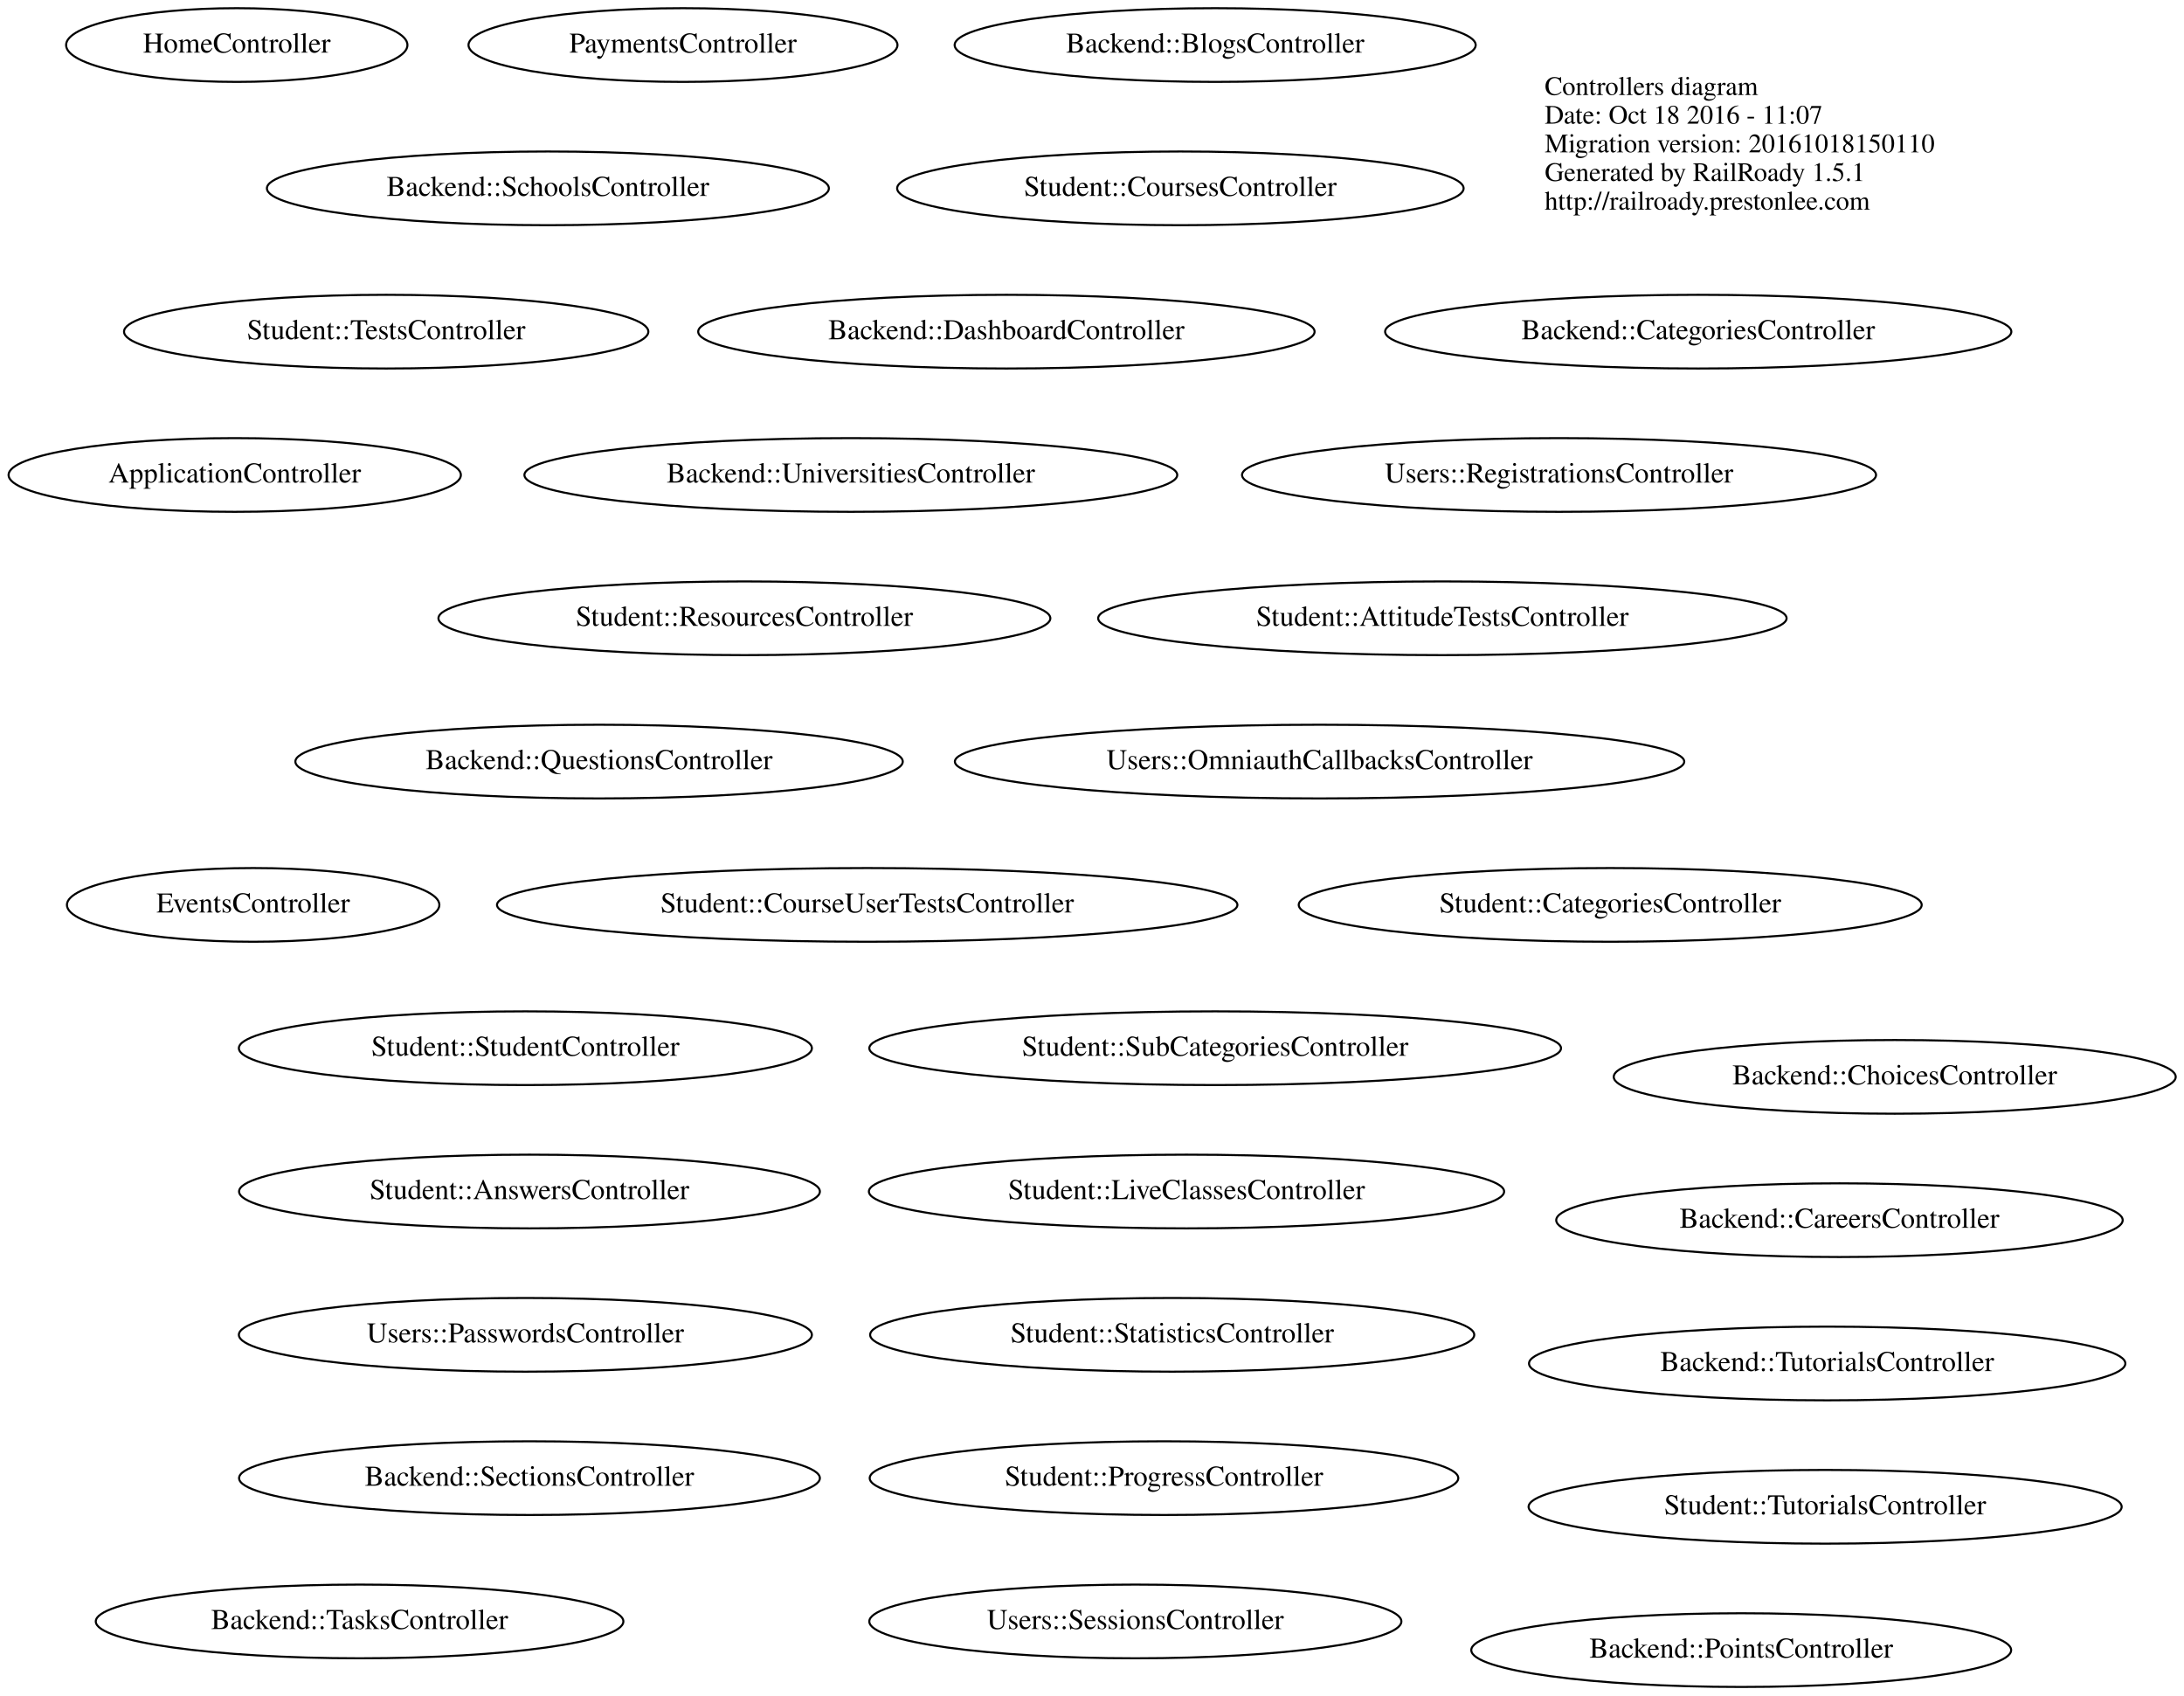
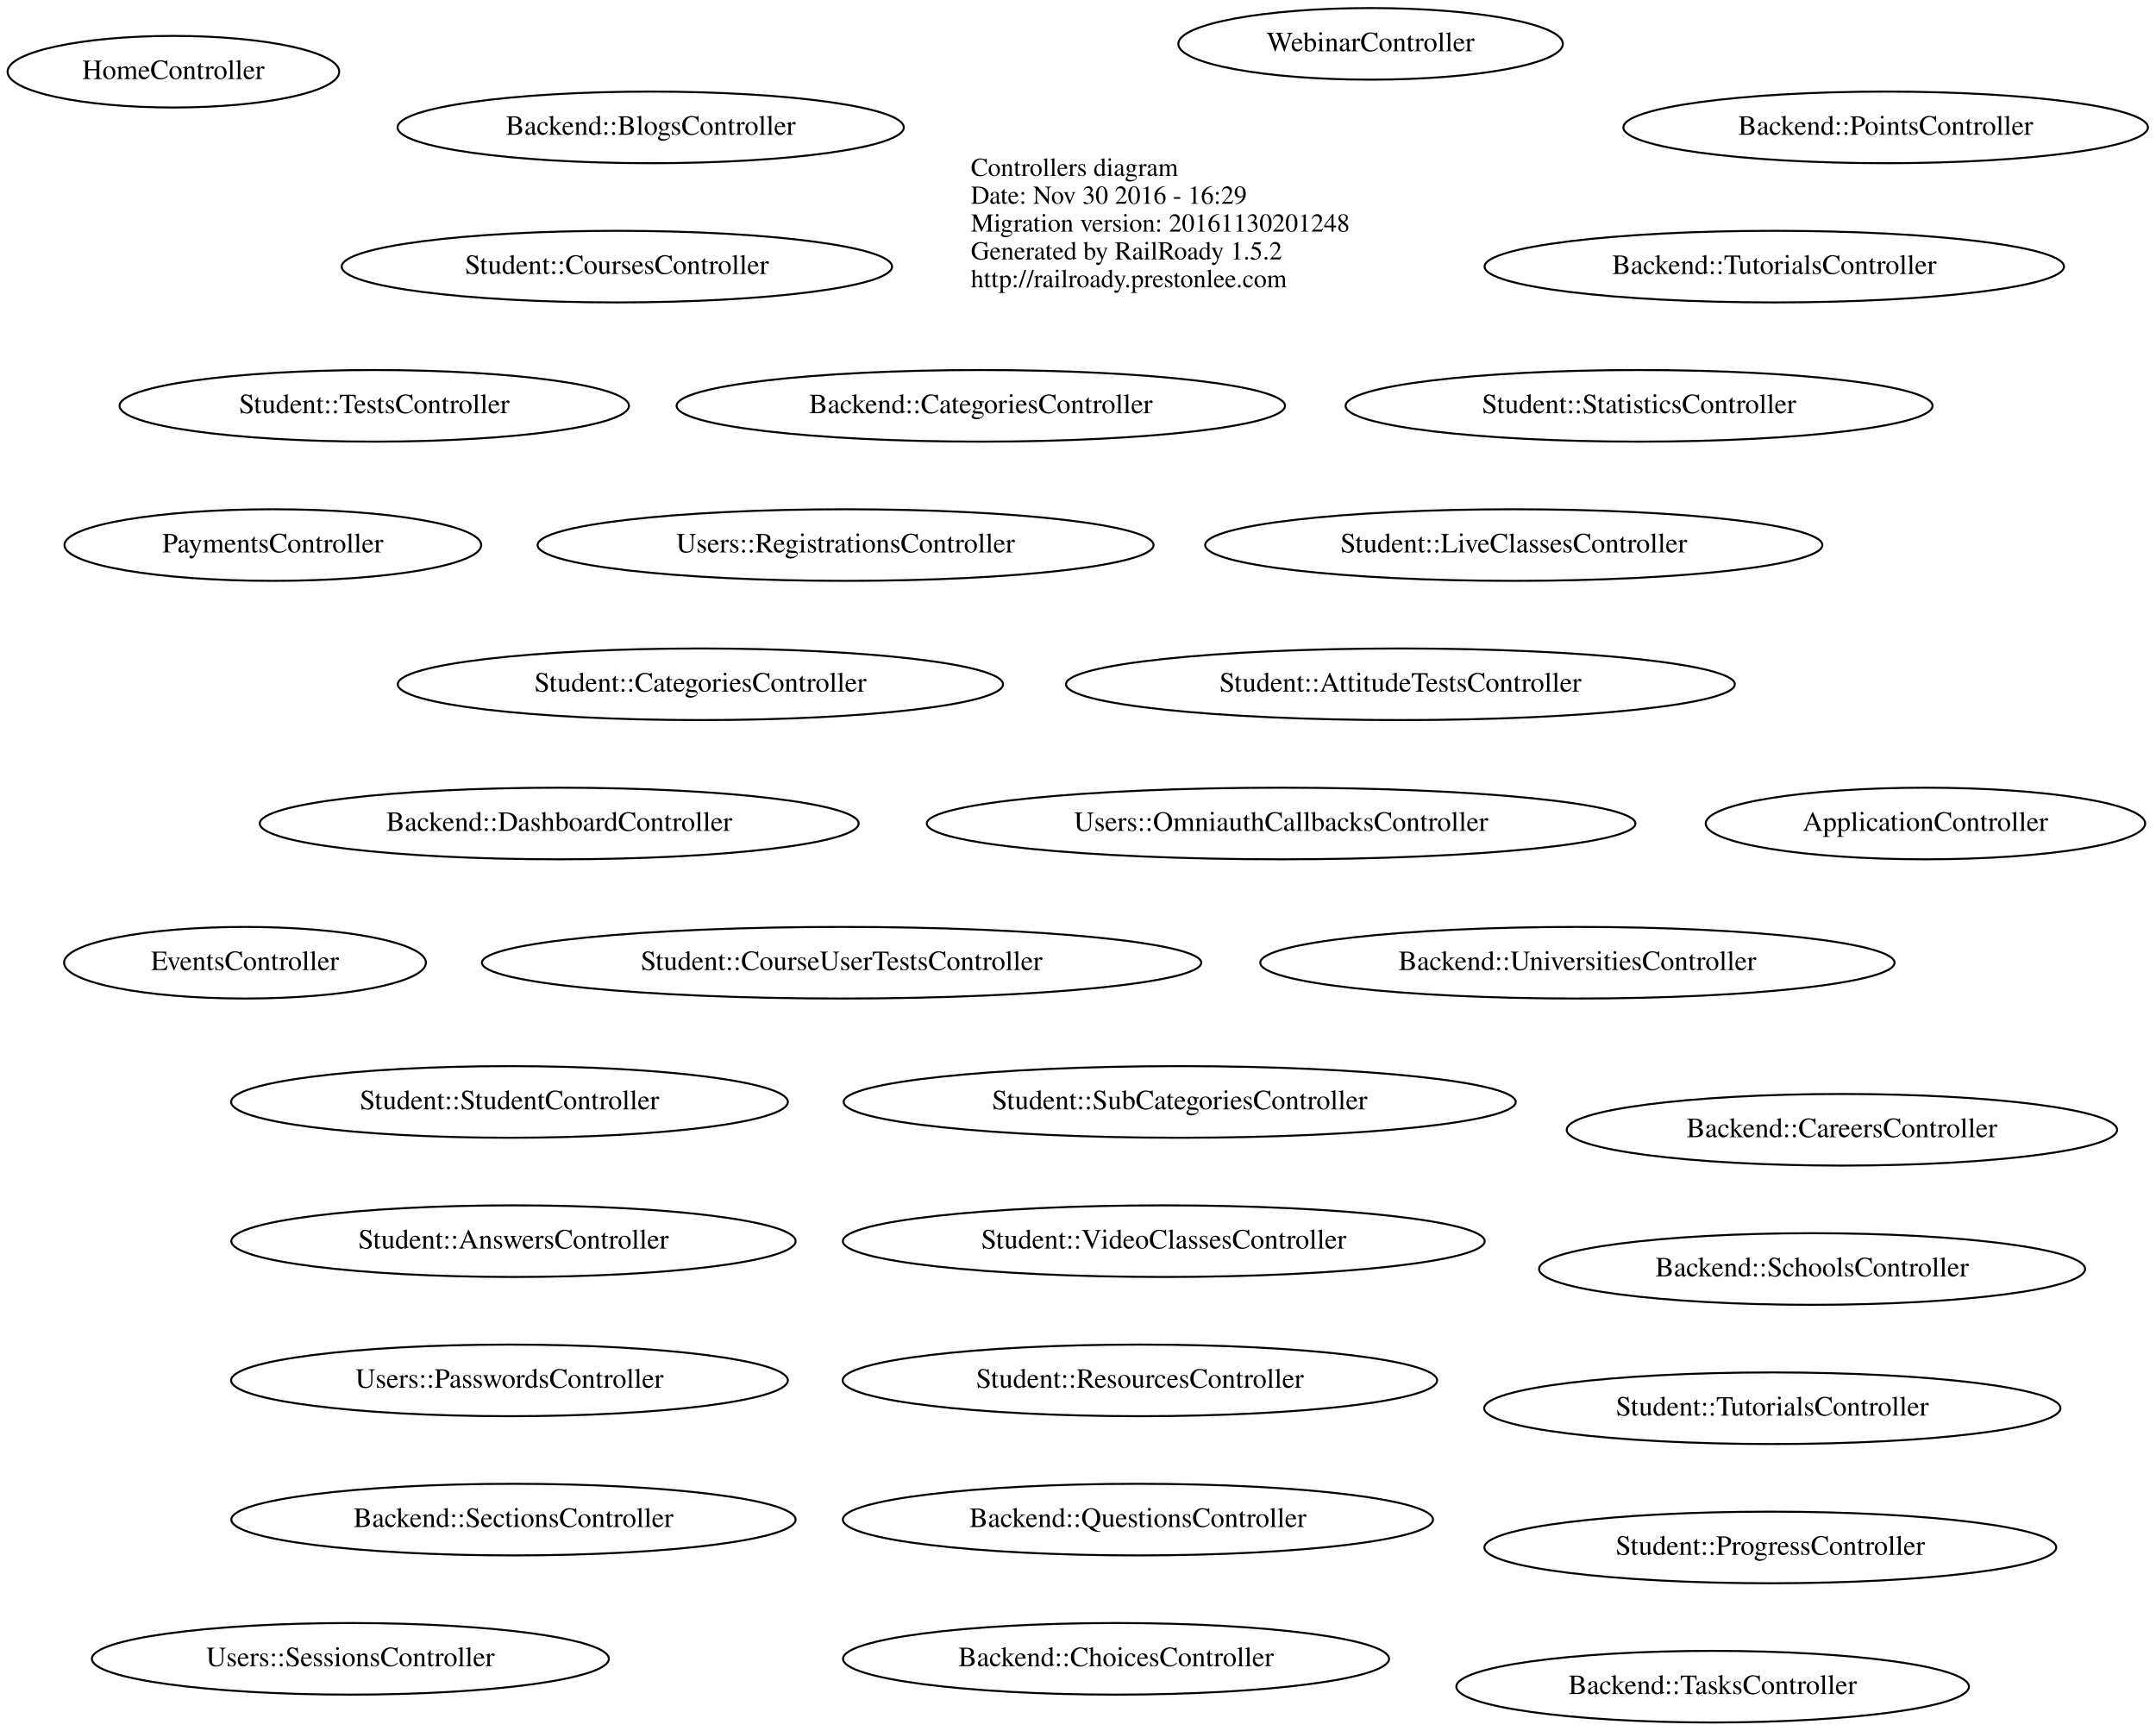
- <svg xmlns="http://www.w3.org/2000/svg" width="1067pt" height="828pt" viewBox="0.00 0.00 1066.63 828.00">
-   <g id="graph0" class="graph" transform="scale(1 1) rotate(0) translate(424.49 432)">
-     <polygon fill="none" stroke="none" points="-424.49,396 -424.49,-432 642.138,-432 642.138,396 -424.49,396" />
+ <svg xmlns="http://www.w3.org/2000/svg" width="1084pt" height="870pt" viewBox="0.00 0.00 1084.13 870.00">
+   <g id="graph0" class="graph" transform="scale(1 1) rotate(0) translate(424.193 474)">
+     <polygon fill="none" stroke="none" points="-424.193,396 -424.193,-474 659.938,-474 659.938,396 -424.193,396" />
    <g id="node1" class="node">
-       <text text-anchor="start" x="330" y="-385.6" font-family="Times,serif" font-size="13.00">Controllers diagram</text>
-       <text text-anchor="start" x="330" y="-371.6" font-family="Times,serif" font-size="13.00">Date: Oct 18 2016 - 11:07</text>
-       <text text-anchor="start" x="330" y="-357.6" font-family="Times,serif" font-size="13.00">Migration version: 20161018150110</text>
-       <text text-anchor="start" x="330" y="-343.6" font-family="Times,serif" font-size="13.00">Generated by RailRoady 1.5.1</text>
-       <text text-anchor="start" x="330" y="-329.6" font-family="Times,serif" font-size="13.00">http://railroady.prestonlee.com</text>
+       <text text-anchor="start" x="64" y="-385.6" font-family="Times,serif" font-size="13.00">Controllers diagram</text>
+       <text text-anchor="start" x="64" y="-371.6" font-family="Times,serif" font-size="13.00">Date: Nov 30 2016 - 16:29</text>
+       <text text-anchor="start" x="64" y="-357.6" font-family="Times,serif" font-size="13.00">Migration version: 20161130201248</text>
+       <text text-anchor="start" x="64" y="-343.6" font-family="Times,serif" font-size="13.00">Generated by RailRoady 1.5.2</text>
+       <text text-anchor="start" x="64" y="-329.6" font-family="Times,serif" font-size="13.00">http://railroady.prestonlee.com</text>
    </g>
    <g id="node2" class="node">
-       <ellipse fill="none" stroke="black" cx="-309" cy="-410" rx="83.386" ry="18" />
-       <text text-anchor="middle" x="-309" y="-406.3" font-family="Times,serif" font-size="14.00">HomeController</text>
+       <ellipse fill="none" stroke="black" cx="-337" cy="-438" rx="83.386" ry="18" />
+       <text text-anchor="middle" x="-337" y="-434.3" font-family="Times,serif" font-size="14.00">HomeController</text>
    </g>
    <g id="node3" class="node">
      <ellipse fill="none" stroke="black" cx="-301" cy="10" rx="90.984" ry="18" />
      <text text-anchor="middle" x="-301" y="13.7" font-family="Times,serif" font-size="14.00">EventsController</text>
    </g>
    <g id="node4" class="node">
      <ellipse fill="none" stroke="black" cx="-1" cy="10" rx="180.868" ry="18" />
      <text text-anchor="middle" x="-1" y="13.7" font-family="Times,serif" font-size="14.00">Student::CourseUserTestsController</text>
    </g>
    <g id="node5" class="node">
      <ellipse fill="none" stroke="black" cx="-236" cy="-270" rx="128.077" ry="18" />
      <text text-anchor="middle" x="-236" y="-266.3" font-family="Times,serif" font-size="14.00">Student::TestsController</text>
    </g>
    <g id="node6" class="node">
-       <ellipse fill="none" stroke="black" cx="144" cy="290" rx="143.775" ry="18" />
-       <text text-anchor="middle" x="144" y="293.7" font-family="Times,serif" font-size="14.00">Student::ProgressController</text>
+       <ellipse fill="none" stroke="black" cx="466" cy="304" rx="143.775" ry="18" />
+       <text text-anchor="middle" x="466" y="307.7" font-family="Times,serif" font-size="14.00">Student::ProgressController</text>
    </g>
    <g id="node7" class="node">
-       <ellipse fill="none" stroke="black" cx="155" cy="150" rx="155.173" ry="18" />
-       <text text-anchor="middle" x="155" y="153.7" font-family="Times,serif" font-size="14.00">Student::LiveClassesController</text>
+       <ellipse fill="none" stroke="black" cx="337" cy="-200" rx="155.173" ry="18" />
+       <text text-anchor="middle" x="337" y="-196.3" font-family="Times,serif" font-size="14.00">Student::LiveClassesController</text>
    </g>
    <g id="node8" class="node">
-       <ellipse fill="none" stroke="black" cx="362" cy="10" rx="152.173" ry="18" />
-       <text text-anchor="middle" x="362" y="13.7" font-family="Times,serif" font-size="14.00">Student::CategoriesController</text>
+       <ellipse fill="none" stroke="black" cx="-72" cy="-130" rx="152.173" ry="18" />
+       <text text-anchor="middle" x="-72" y="-126.3" font-family="Times,serif" font-size="14.00">Student::CategoriesController</text>
    </g>
    <g id="node9" class="node">
-       <ellipse fill="none" stroke="black" cx="-61" cy="-130" rx="149.473" ry="18" />
-       <text text-anchor="middle" x="-61" y="-126.3" font-family="Times,serif" font-size="14.00">Student::ResourcesController</text>
+       <ellipse fill="none" stroke="black" cx="149" cy="220" rx="149.473" ry="18" />
+       <text text-anchor="middle" x="149" y="223.7" font-family="Times,serif" font-size="14.00">Student::ResourcesController</text>
    </g>
    <g id="node10" class="node">
      <ellipse fill="none" stroke="black" cx="169" cy="80" rx="168.97" ry="18" />
      <text text-anchor="middle" x="169" y="83.7" font-family="Times,serif" font-size="14.00">Student::SubCategoriesController</text>
    </g>
    <g id="node11" class="node">
      <ellipse fill="none" stroke="black" cx="280" cy="-130" rx="168.17" ry="18" />
      <text text-anchor="middle" x="280" y="-126.3" font-family="Times,serif" font-size="14.00">Student::AttitudeTestsController</text>
    </g>
    <g id="node12" class="node">
-       <ellipse fill="none" stroke="black" cx="152" cy="-340" rx="138.375" ry="18" />
-       <text text-anchor="middle" x="152" y="-336.3" font-family="Times,serif" font-size="14.00">Student::CoursesController</text>
+       <ellipse fill="none" stroke="black" cx="-114" cy="-340" rx="138.375" ry="18" />
+       <text text-anchor="middle" x="-114" y="-336.3" font-family="Times,serif" font-size="14.00">Student::CoursesController</text>
    </g>
    <g id="node13" class="node">
-       <ellipse fill="none" stroke="black" cx="467" cy="304" rx="144.874" ry="18" />
-       <text text-anchor="middle" x="467" y="307.7" font-family="Times,serif" font-size="14.00">Student::TutorialsController</text>
+       <ellipse fill="none" stroke="black" cx="467" cy="234" rx="144.874" ry="18" />
+       <text text-anchor="middle" x="467" y="237.7" font-family="Times,serif" font-size="14.00">Student::TutorialsController</text>
    </g>
    <g id="node14" class="node">
      <ellipse fill="none" stroke="black" cx="-168" cy="80" rx="139.976" ry="18" />
      <text text-anchor="middle" x="-168" y="83.7" font-family="Times,serif" font-size="14.00">Student::StudentController</text>
    </g>
    <g id="node15" class="node">
-       <ellipse fill="none" stroke="black" cx="148" cy="220" rx="147.574" ry="18" />
-       <text text-anchor="middle" x="148" y="223.7" font-family="Times,serif" font-size="14.00">Student::StatisticsController</text>
+       <ellipse fill="none" stroke="black" cx="400" cy="-270" rx="147.574" ry="18" />
+       <text text-anchor="middle" x="400" y="-266.3" font-family="Times,serif" font-size="14.00">Student::StatisticsController</text>
    </g>
    <g id="node16" class="node">
+       <ellipse fill="none" stroke="black" cx="161" cy="150" rx="161.372" ry="18" />
+       <text text-anchor="middle" x="161" y="153.7" font-family="Times,serif" font-size="14.00">Student::VideoClassesController</text>
+     </g>
+     <g id="node17" class="node">
      <ellipse fill="none" stroke="black" cx="-166" cy="150" rx="141.875" ry="18" />
      <text text-anchor="middle" x="-166" y="153.7" font-family="Times,serif" font-size="14.00">Student::AnswersController</text>
    </g>
-     <g id="node17" class="node">
-       <ellipse fill="none" stroke="black" cx="130" cy="360" rx="129.977" ry="18" />
-       <text text-anchor="middle" x="130" y="363.7" font-family="Times,serif" font-size="14.00">Users::SessionsController</text>
+     <g id="node18" class="node">
+       <ellipse fill="none" stroke="black" cx="265" cy="-452" rx="96.683" ry="18" />
+       <text text-anchor="middle" x="265" y="-448.3" font-family="Times,serif" font-size="14.00">WebinarController</text>
    </g>
-     <g id="node18" class="node">
+     <g id="node19" class="node">
+       <ellipse fill="none" stroke="black" cx="-248" cy="360" rx="129.977" ry="18" />
+       <text text-anchor="middle" x="-248" y="363.7" font-family="Times,serif" font-size="14.00">Users::SessionsController</text>
+     </g>
+     <g id="node20" class="node">
      <ellipse fill="none" stroke="black" cx="220" cy="-60" rx="178.168" ry="18" />
      <text text-anchor="middle" x="220" y="-56.3" font-family="Times,serif" font-size="14.00">Users::OmniauthCallbacksController</text>
    </g>
-     <g id="node19" class="node">
-       <ellipse fill="none" stroke="black" cx="337" cy="-200" rx="154.873" ry="18" />
-       <text text-anchor="middle" x="337" y="-196.3" font-family="Times,serif" font-size="14.00">Users::RegistrationsController</text>
+     <g id="node21" class="node">
+       <ellipse fill="none" stroke="black" cx="1" cy="-200" rx="154.873" ry="18" />
+       <text text-anchor="middle" x="1" y="-196.3" font-family="Times,serif" font-size="14.00">Users::RegistrationsController</text>
    </g>
-     <g id="node20" class="node">
+     <g id="node22" class="node">
      <ellipse fill="none" stroke="black" cx="-168" cy="220" rx="139.976" ry="18" />
      <text text-anchor="middle" x="-168" y="223.7" font-family="Times,serif" font-size="14.00">Users::PasswordsController</text>
    </g>
-     <g id="node21" class="node">
-       <ellipse fill="none" stroke="black" cx="-91" cy="-410" rx="104.782" ry="18" />
-       <text text-anchor="middle" x="-91" y="-406.3" font-family="Times,serif" font-size="14.00">PaymentsController</text>
-     </g>
-     <g id="node22" class="node">
-       <ellipse fill="none" stroke="black" cx="-310" cy="-200" rx="110.48" ry="18" />
-       <text text-anchor="middle" x="-310" y="-196.3" font-family="Times,serif" font-size="14.00">ApplicationController</text>
-     </g>
    <g id="node23" class="node">
-       <ellipse fill="none" stroke="black" cx="-157" cy="-340" rx="137.276" ry="18" />
-       <text text-anchor="middle" x="-157" y="-336.3" font-family="Times,serif" font-size="14.00">Backend::SchoolsController</text>
+       <ellipse fill="none" stroke="black" cx="-287" cy="-200" rx="104.782" ry="18" />
+       <text text-anchor="middle" x="-287" y="-196.3" font-family="Times,serif" font-size="14.00">PaymentsController</text>
    </g>
    <g id="node24" class="node">
-       <ellipse fill="none" stroke="black" cx="405" cy="-270" rx="152.973" ry="18" />
-       <text text-anchor="middle" x="405" y="-266.3" font-family="Times,serif" font-size="14.00">Backend::CategoriesController</text>
+       <ellipse fill="none" stroke="black" cx="544" cy="-60" rx="110.48" ry="18" />
+       <text text-anchor="middle" x="544" y="-56.3" font-family="Times,serif" font-size="14.00">ApplicationController</text>
    </g>
    <g id="node25" class="node">
-       <ellipse fill="none" stroke="black" cx="-249" cy="360" rx="128.877" ry="18" />
-       <text text-anchor="middle" x="-249" y="363.7" font-family="Times,serif" font-size="14.00">Backend::TasksController</text>
+       <ellipse fill="none" stroke="black" cx="487" cy="164" rx="137.276" ry="18" />
+       <text text-anchor="middle" x="487" y="167.7" font-family="Times,serif" font-size="14.00">Backend::SchoolsController</text>
    </g>
    <g id="node26" class="node">
-       <ellipse fill="none" stroke="black" cx="-9" cy="-200" rx="159.472" ry="18" />
-       <text text-anchor="middle" x="-9" y="-196.3" font-family="Times,serif" font-size="14.00">Backend::UniversitiesController</text>
+       <ellipse fill="none" stroke="black" cx="69" cy="-270" rx="152.973" ry="18" />
+       <text text-anchor="middle" x="69" y="-266.3" font-family="Times,serif" font-size="14.00">Backend::CategoriesController</text>
    </g>
    <g id="node27" class="node">
-       <ellipse fill="none" stroke="black" cx="426" cy="374" rx="131.877" ry="18" />
-       <text text-anchor="middle" x="426" y="377.7" font-family="Times,serif" font-size="14.00">Backend::PointsController</text>
+       <ellipse fill="none" stroke="black" cx="437" cy="374" rx="128.877" ry="18" />
+       <text text-anchor="middle" x="437" y="377.7" font-family="Times,serif" font-size="14.00">Backend::TasksController</text>
    </g>
    <g id="node28" class="node">
-       <ellipse fill="none" stroke="black" cx="67" cy="-270" rx="150.574" ry="18" />
-       <text text-anchor="middle" x="67" y="-266.3" font-family="Times,serif" font-size="14.00">Backend::DashboardController</text>
+       <ellipse fill="none" stroke="black" cx="369" cy="10" rx="159.472" ry="18" />
+       <text text-anchor="middle" x="369" y="13.7" font-family="Times,serif" font-size="14.00">Backend::UniversitiesController</text>
    </g>
    <g id="node29" class="node">
-       <ellipse fill="none" stroke="black" cx="474" cy="164" rx="138.375" ry="18" />
-       <text text-anchor="middle" x="474" y="167.7" font-family="Times,serif" font-size="14.00">Backend::CareersController</text>
+       <ellipse fill="none" stroke="black" cx="524" cy="-410" rx="131.877" ry="18" />
+       <text text-anchor="middle" x="524" y="-406.3" font-family="Times,serif" font-size="14.00">Backend::PointsController</text>
    </g>
    <g id="node30" class="node">
-       <ellipse fill="none" stroke="black" cx="169" cy="-410" rx="127.277" ry="18" />
-       <text text-anchor="middle" x="169" y="-406.3" font-family="Times,serif" font-size="14.00">Backend::BlogsController</text>
+       <ellipse fill="none" stroke="black" cx="-143" cy="-60" rx="150.574" ry="18" />
+       <text text-anchor="middle" x="-143" y="-56.3" font-family="Times,serif" font-size="14.00">Backend::DashboardController</text>
    </g>
    <g id="node31" class="node">
-       <ellipse fill="none" stroke="black" cx="468" cy="234" rx="145.674" ry="18" />
-       <text text-anchor="middle" x="468" y="237.7" font-family="Times,serif" font-size="14.00">Backend::TutorialsController</text>
+       <ellipse fill="none" stroke="black" cx="502" cy="94" rx="138.375" ry="18" />
+       <text text-anchor="middle" x="502" y="97.7" font-family="Times,serif" font-size="14.00">Backend::CareersController</text>
    </g>
    <g id="node32" class="node">
-       <ellipse fill="none" stroke="black" cx="-132" cy="-60" rx="148.374" ry="18" />
-       <text text-anchor="middle" x="-132" y="-56.3" font-family="Times,serif" font-size="14.00">Backend::QuestionsController</text>
+       <ellipse fill="none" stroke="black" cx="-97" cy="-410" rx="127.277" ry="18" />
+       <text text-anchor="middle" x="-97" y="-406.3" font-family="Times,serif" font-size="14.00">Backend::BlogsController</text>
    </g>
    <g id="node33" class="node">
-       <ellipse fill="none" stroke="black" cx="501" cy="94" rx="137.276" ry="18" />
-       <text text-anchor="middle" x="501" y="97.7" font-family="Times,serif" font-size="14.00">Backend::ChoicesController</text>
+       <ellipse fill="none" stroke="black" cx="468" cy="-340" rx="145.674" ry="18" />
+       <text text-anchor="middle" x="468" y="-336.3" font-family="Times,serif" font-size="14.00">Backend::TutorialsController</text>
    </g>
    <g id="node34" class="node">
+       <ellipse fill="none" stroke="black" cx="148" cy="290" rx="148.374" ry="18" />
+       <text text-anchor="middle" x="148" y="293.7" font-family="Times,serif" font-size="14.00">Backend::QuestionsController</text>
+     </g>
+     <g id="node35" class="node">
+       <ellipse fill="none" stroke="black" cx="137" cy="360" rx="137.276" ry="18" />
+       <text text-anchor="middle" x="137" y="363.7" font-family="Times,serif" font-size="14.00">Backend::ChoicesController</text>
+     </g>
+     <g id="node36" class="node">
      <ellipse fill="none" stroke="black" cx="-166" cy="290" rx="141.875" ry="18" />
      <text text-anchor="middle" x="-166" y="293.7" font-family="Times,serif" font-size="14.00">Backend::SectionsController</text>
    </g>
  </g>
</svg>
